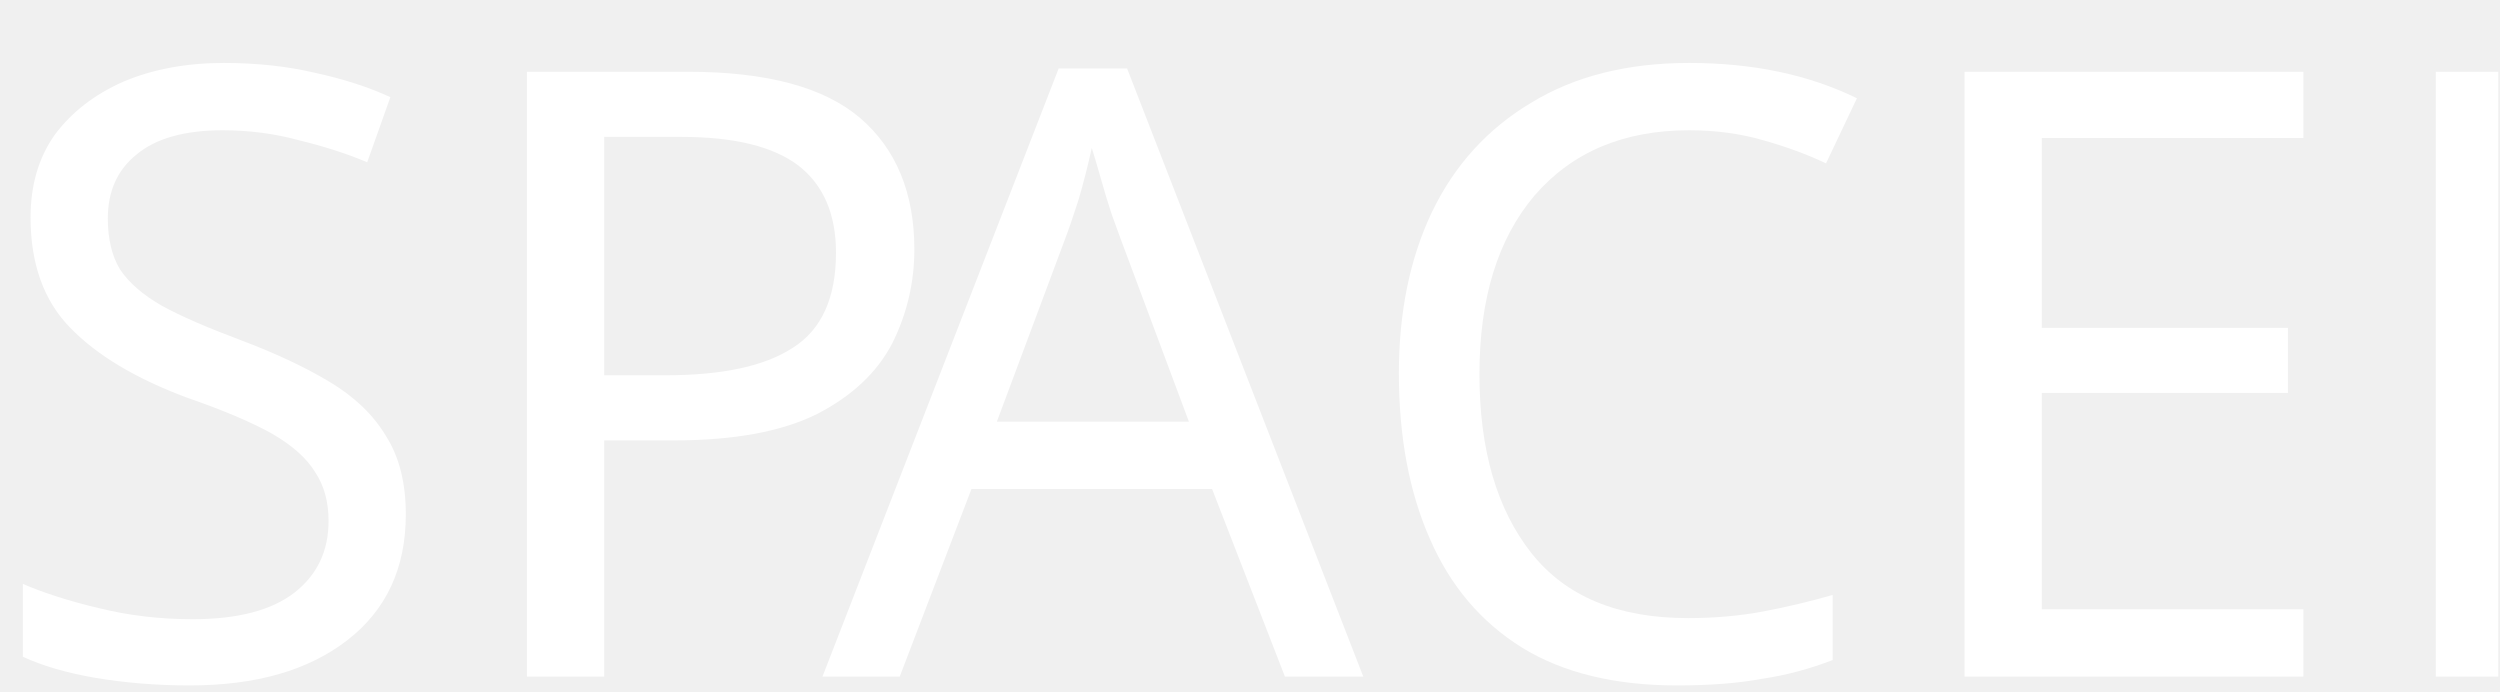
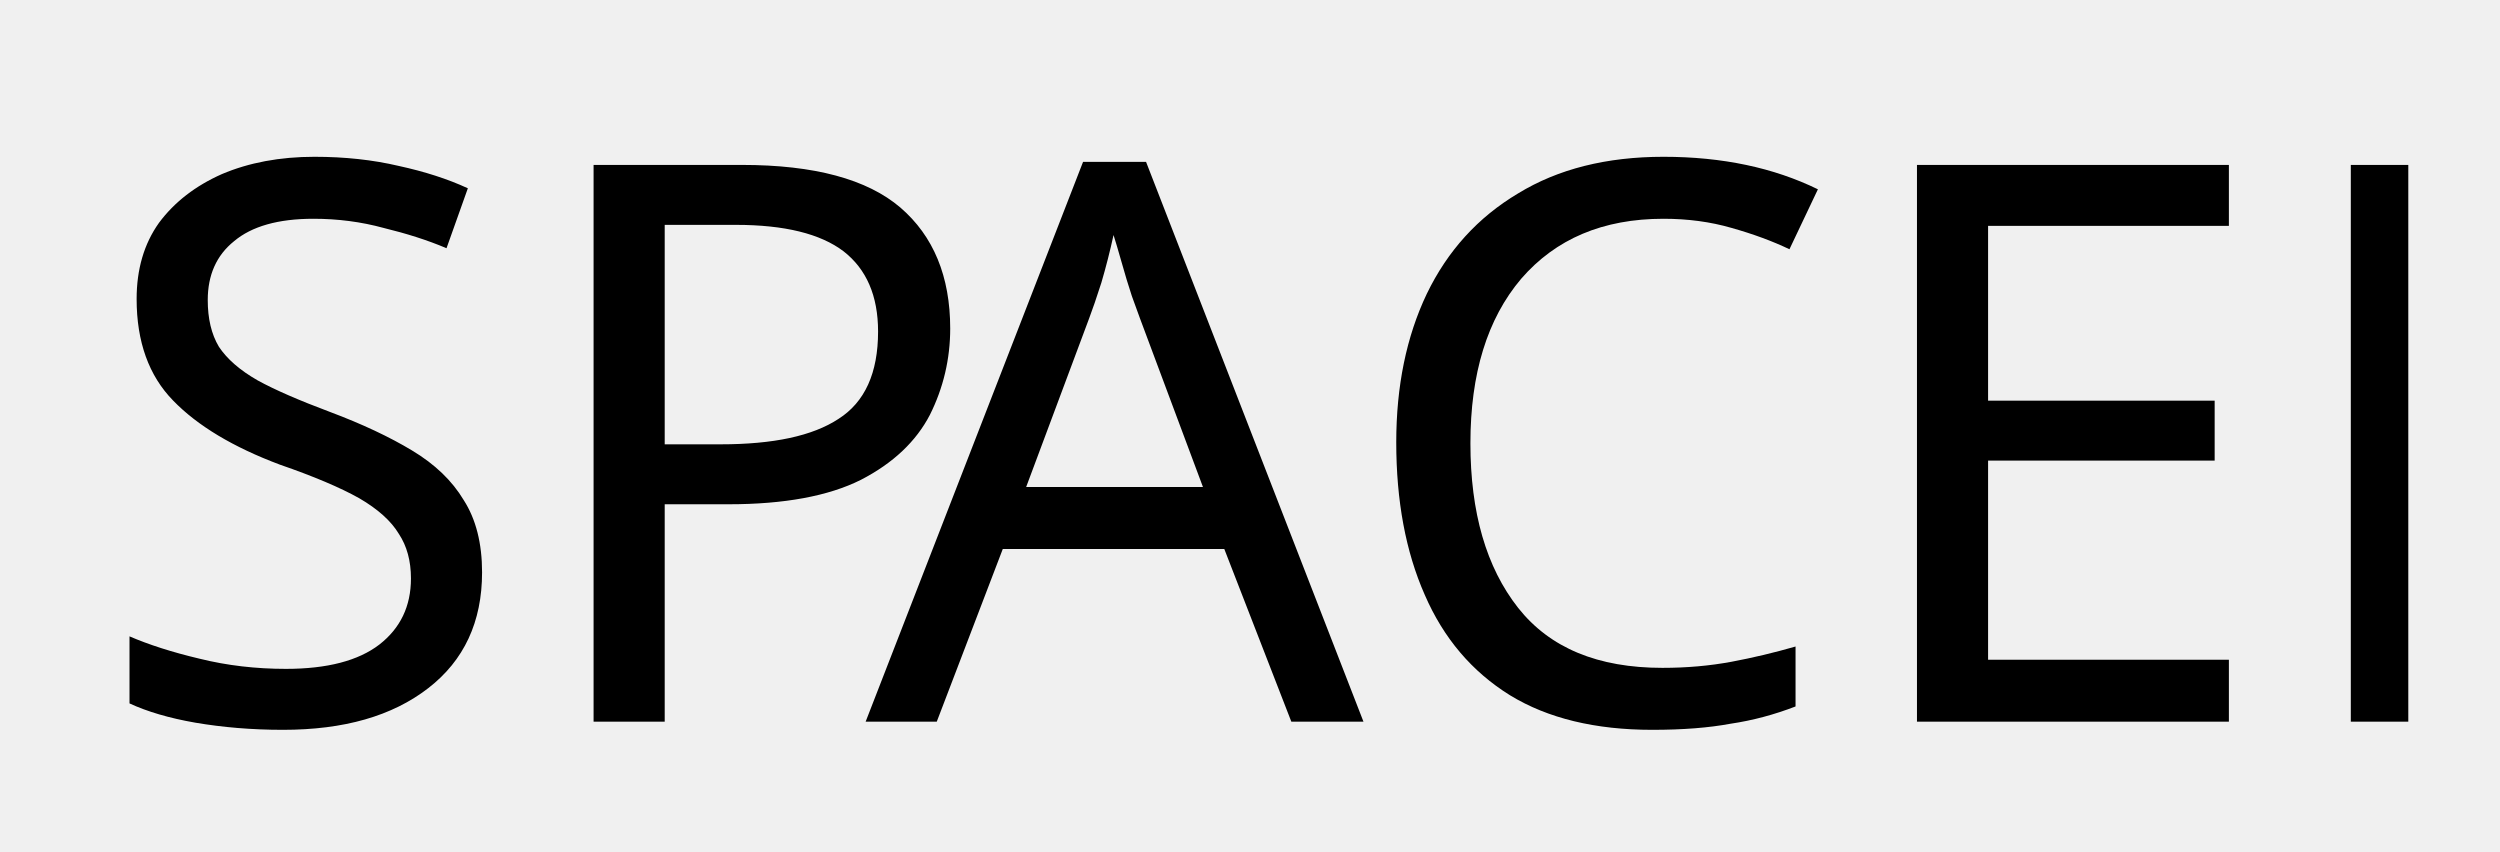
- <svg xmlns="http://www.w3.org/2000/svg" width="100%" height="100%" viewBox="0 0 1240 343" version="1.1" xml:space="preserve" style="fill-rule:evenodd;clip-rule:evenodd;stroke-linejoin:round;stroke-miterlimit:1.414;">
-   <g transform="matrix(2,0,0,2,-58.4539,-53.2567)">
-     <g transform="matrix(0.916952,0,0,0.653127,0,0)">
+ <svg xmlns="http://www.w3.org/2000/svg" width="100%" height="100%" viewBox="0 0 1347 459" version="1.1" xml:space="preserve" style="fill-rule:evenodd;clip-rule:evenodd;stroke-linejoin:round;stroke-miterlimit:1.414;">
+   <g transform="matrix(2,0,0,2,0,0)">
+     <g id="Artboard1" transform="matrix(0.916952,0,0,0.653127,0,0)">
+       <rect x="0" y="0" width="734.421" height="350.813" style="fill:none;" />
      <g transform="matrix(19.1046,0,0,26.8217,-3415.33,-6472.07)">
        <clipPath id="_clip1">
          <rect x="180.439" y="242.82" width="35.367" height="9.885" />
        </clipPath>
        <g clip-path="url(#_clip1)">
-           <text x="180.151px" y="252.399px" style="font-family:'Impact', sans-serif;font-stretch:condensed;font-size:12px;fill:white;">SP<tspan x="192.081px 198.175px " y="252.399px 252.399px ">AC</tspan>ER</text>
+           <text x="180.151px" y="252.399px" style="font-family:'Impact', sans-serif;font-stretch:condensed;font-size:12px;">SP<tspan x="192.081px 198.175px " y="252.399px 252.399px ">AC</tspan>ER</text>
        </g>
      </g>
    </g>
  </g>
</svg>
